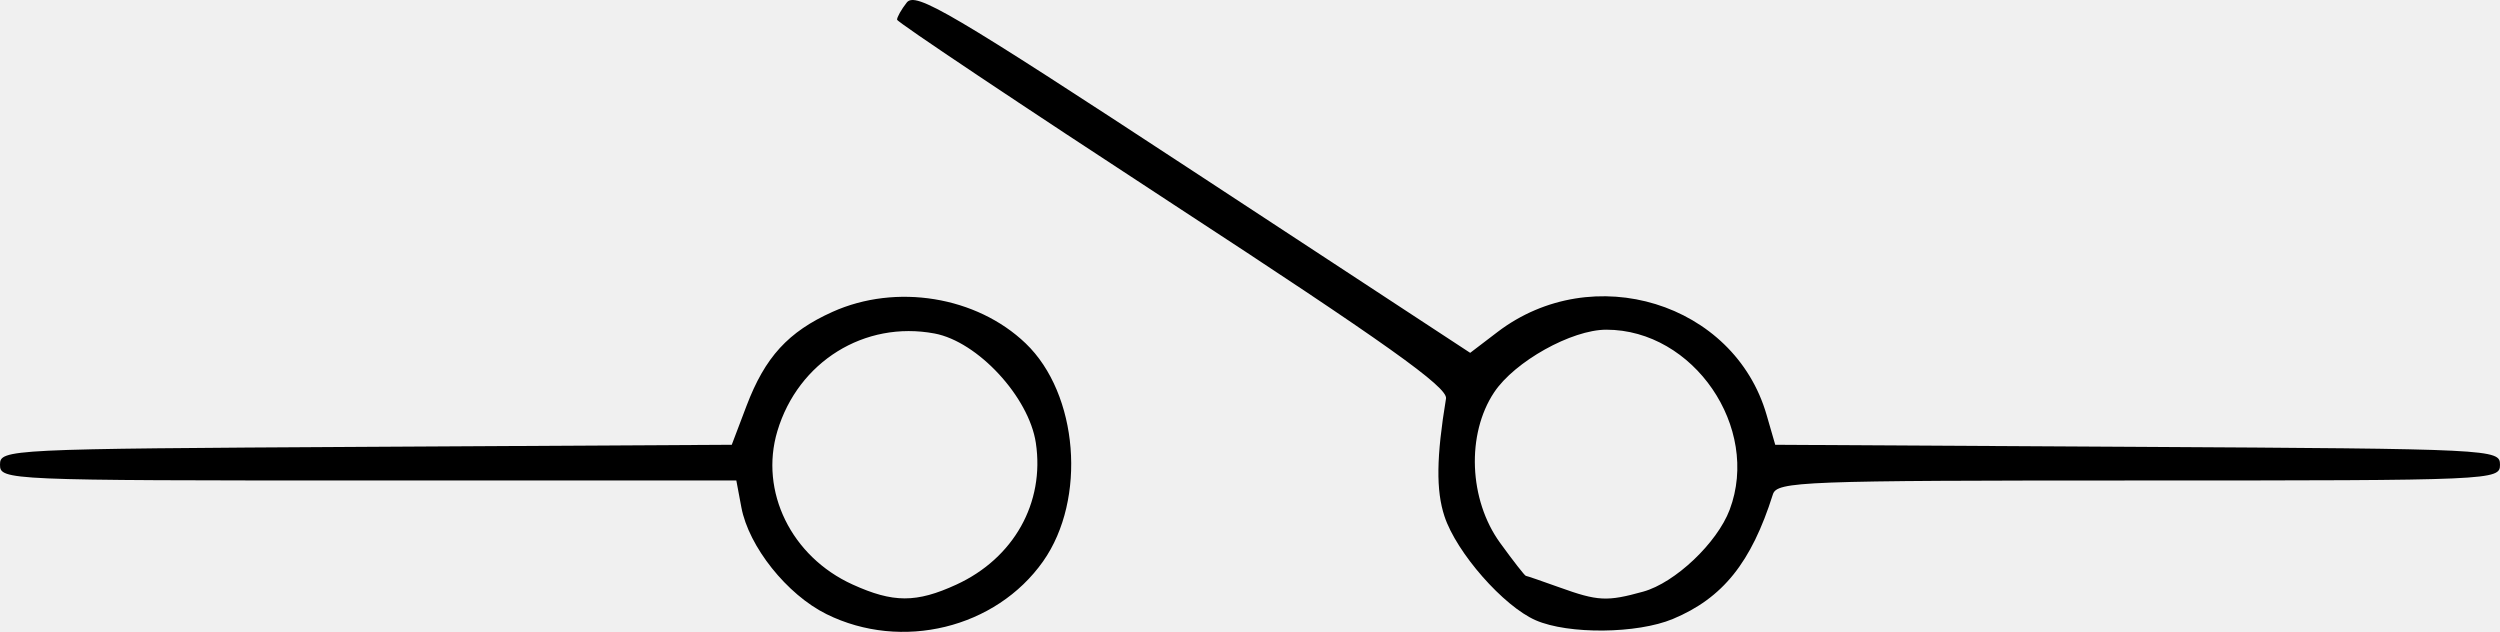
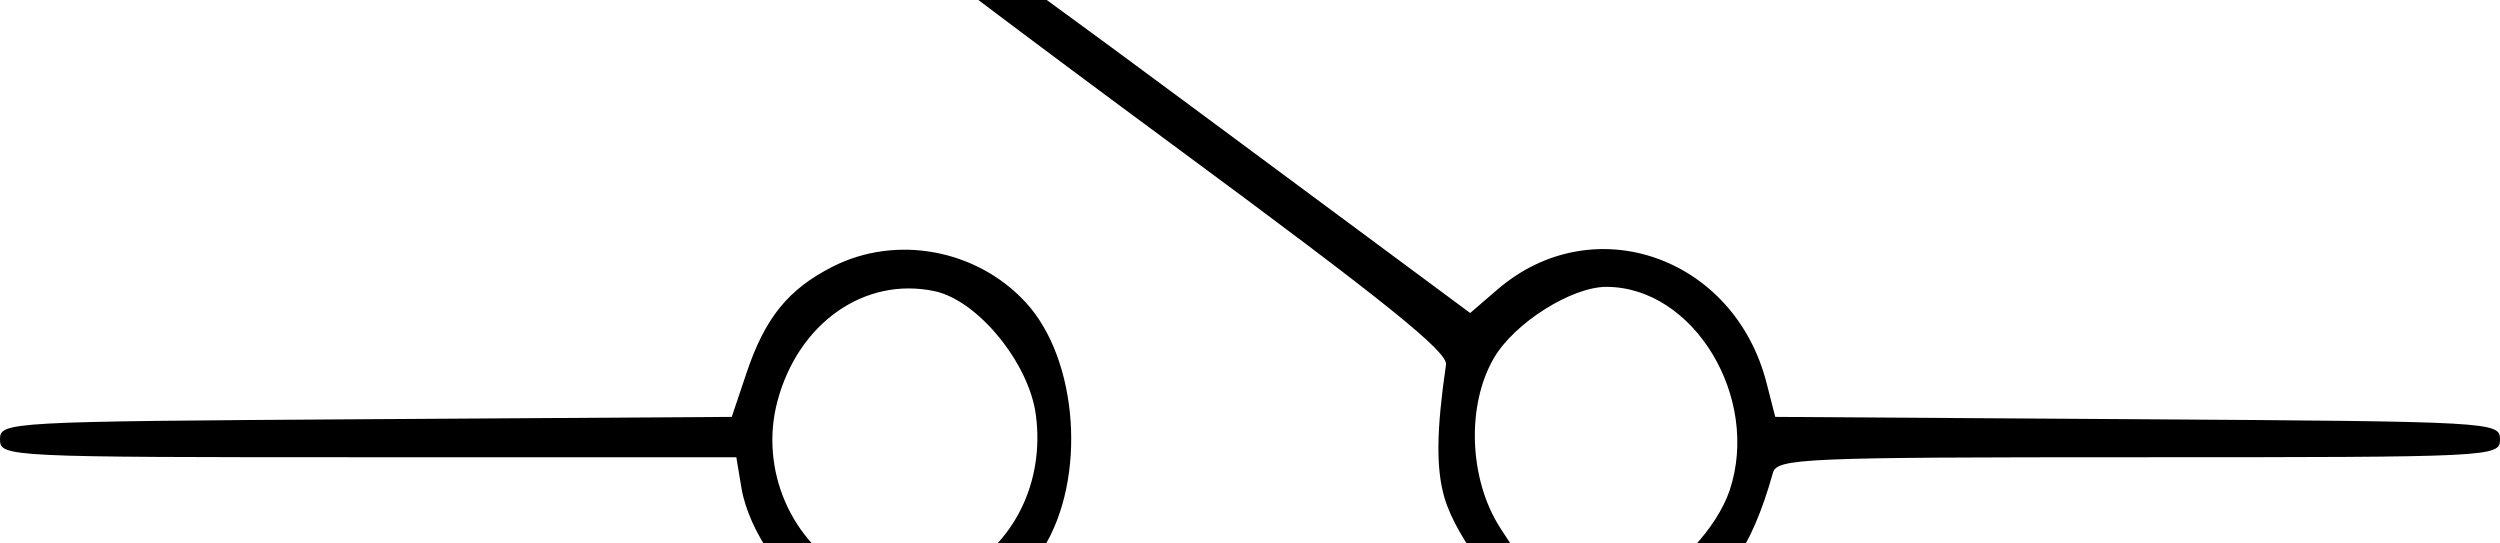
- <svg xmlns="http://www.w3.org/2000/svg" width="191.04mm" height="48.285mm" viewBox="0 0 676.915 171.088" id="svg2" version="1.1">
+ <svg xmlns="http://www.w3.org/2000/svg" width="282.222mm" height="61.242mm" viewBox="0 0 1000 217" id="svg2" version="1.1">
  <defs id="defs4" />
-   <g id="layer1" transform="translate(-263.9712,-264.8186)">
-     <path style="fill:#000000" d="m 487.765,431.109 c -10.712,-5.302 -21.062,-18.285 -23.058,-28.923 l -1.363,-7.268 -99.686,0 c -98.087,0 -99.686,-0.069 -99.686,-4.276 0,-4.199 1.786,-4.286 99.067,-4.835 l 99.067,-0.559 3.987,-10.506 c 5.023,-13.233 11.294,-20.091 23.313,-25.492 17.226,-7.741 38.991,-4.186 52.278,8.541 14.279,13.677 16.568,42.2 4.735,59 -12.781,18.146 -38.323,24.381 -58.653,14.318 z m 35.153,-7.998 c 15.541,-7.136 23.96,-22.138 21.527,-38.36 -1.868,-12.458 -15.752,-27.455 -27.437,-29.636 -18.938,-3.536 -36.919,7.631 -42.55,26.426 -4.892,16.328 3.77,34.004 20.355,41.537 11.024,5.007 17.259,5.014 28.105,0.034 z m 156.872,9.655 c -8.734,-3.812 -21.455,-18.307 -24.703,-28.147 -2.315,-7.014 -2.197,-16.064 0.416,-31.896 0.503,-3.045 -16.148,-14.898 -73.959,-52.649 -41.034,-26.796 -74.638,-49.26 -74.676,-49.92 -0.038,-0.661 1.14,-2.75 2.618,-4.643 2.364,-3.03 11.662,2.445 77.623,45.702 l 74.937,49.143 7.379,-5.628 c 25.837,-19.707 64.105,-7.936 72.877,22.416 l 2.343,8.105 98.12,0.559 c 96.335,0.549 98.12,0.637 98.12,4.835 0,4.206 -1.598,4.276 -97.844,4.276 -91.299,0 -97.924,0.252 -99.033,3.761 -5.839,18.465 -13.562,28.085 -27.08,33.732 -9.655,4.033 -28.303,4.212 -37.138,0.355 z m 29.106,-7.754 c 8.64,-2.4 20.019,-13.179 23.411,-22.176 8.385,-22.241 -9.776,-48.748 -33.4,-48.748 -9.404,0 -24.83,8.617 -30.382,16.972 -7.533,11.336 -6.833,29.075 1.608,40.727 3.553,4.905 6.696,8.933 6.984,8.951 0.288,0.018 4.392,1.426 9.12,3.129 10.392,3.744 12.857,3.868 22.659,1.145 z" id="path4134" />
+   <g id="layer2" transform="translate(2.857129,0.1972712)">
+     <rect style="opacity:1;fill:#ffffff;fill-opacity:1;stroke:none;stroke-width:14;stroke-miterlimit:4;stroke-dasharray:none;stroke-dashoffset:0;stroke-opacity:1" id="rect4134" width="1000" height="285.517" x="-2.857" y="-34.429" />
+   </g>
+   <g id="layer1" transform="translate(-261.1141,-264.6213)">
+     <path style="fill:#000000" d="m 591.723,507.926 c -15.825,-8.85 -31.115,-30.521 -34.063,-48.277 l -2.014,-12.131 -147.266,0 c -144.903,0 -147.266,-0.115 -147.266,-7.138 0,-7.009 2.638,-7.155 146.351,-8.07 l 146.351,-0.933 5.891,-17.535 c 7.42,-22.088 16.685,-33.534 34.44,-42.549 25.448,-12.921 57.601,-6.986 77.229,14.256 21.094,22.829 24.476,70.438 6.995,98.479 -18.882,30.288 -56.614,40.695 -86.648,23.899 z m 51.931,-13.35 c 22.959,-11.912 35.396,-36.952 31.802,-64.028 -2.76,-20.794 -23.27,-45.826 -40.532,-49.467 -27.977,-5.902 -54.541,12.738 -62.859,44.109 -7.227,27.254 5.569,56.758 30.07,69.331 16.285,8.357 25.497,8.369 41.519,0.056 z m 231.746,16.116 c -12.902,-6.363 -31.696,-30.557 -36.493,-46.982 -3.42,-11.707 -3.245,-26.814 0.614,-53.24 0.742,-5.083 -23.855,-24.867 -109.258,-87.879 -60.619,-44.726 -110.262,-82.221 -110.317,-83.324 -0.056,-1.103 1.685,-4.59 3.867,-7.749 3.493,-5.057 17.228,4.08 114.672,76.282 l 110.703,82.027 10.9,-9.394 c 38.169,-32.894 94.702,-13.247 107.661,37.415 l 3.461,13.528 144.952,0.933 c 142.314,0.916 144.952,1.063 144.952,8.07 0,7.021 -2.361,7.138 -144.544,7.138 -134.875,0 -144.662,0.42 -146.301,6.277 -8.626,30.821 -20.035,46.878 -40.005,56.303 -14.264,6.732 -41.811,7.03 -54.864,0.593 z m 42.998,-12.942 c 12.764,-4.007 29.574,-21.997 34.585,-37.014 12.387,-37.124 -14.442,-81.368 -49.341,-81.368 -13.892,0 -36.68,14.383 -44.883,28.329 -11.129,18.921 -10.094,48.53 2.375,67.979 5.249,8.187 9.892,14.91 10.317,14.94 0.426,0.03 6.488,2.38 13.472,5.223 15.352,6.249 18.994,6.457 33.474,1.912 z" id="path4134" />
  </g>
</svg>
